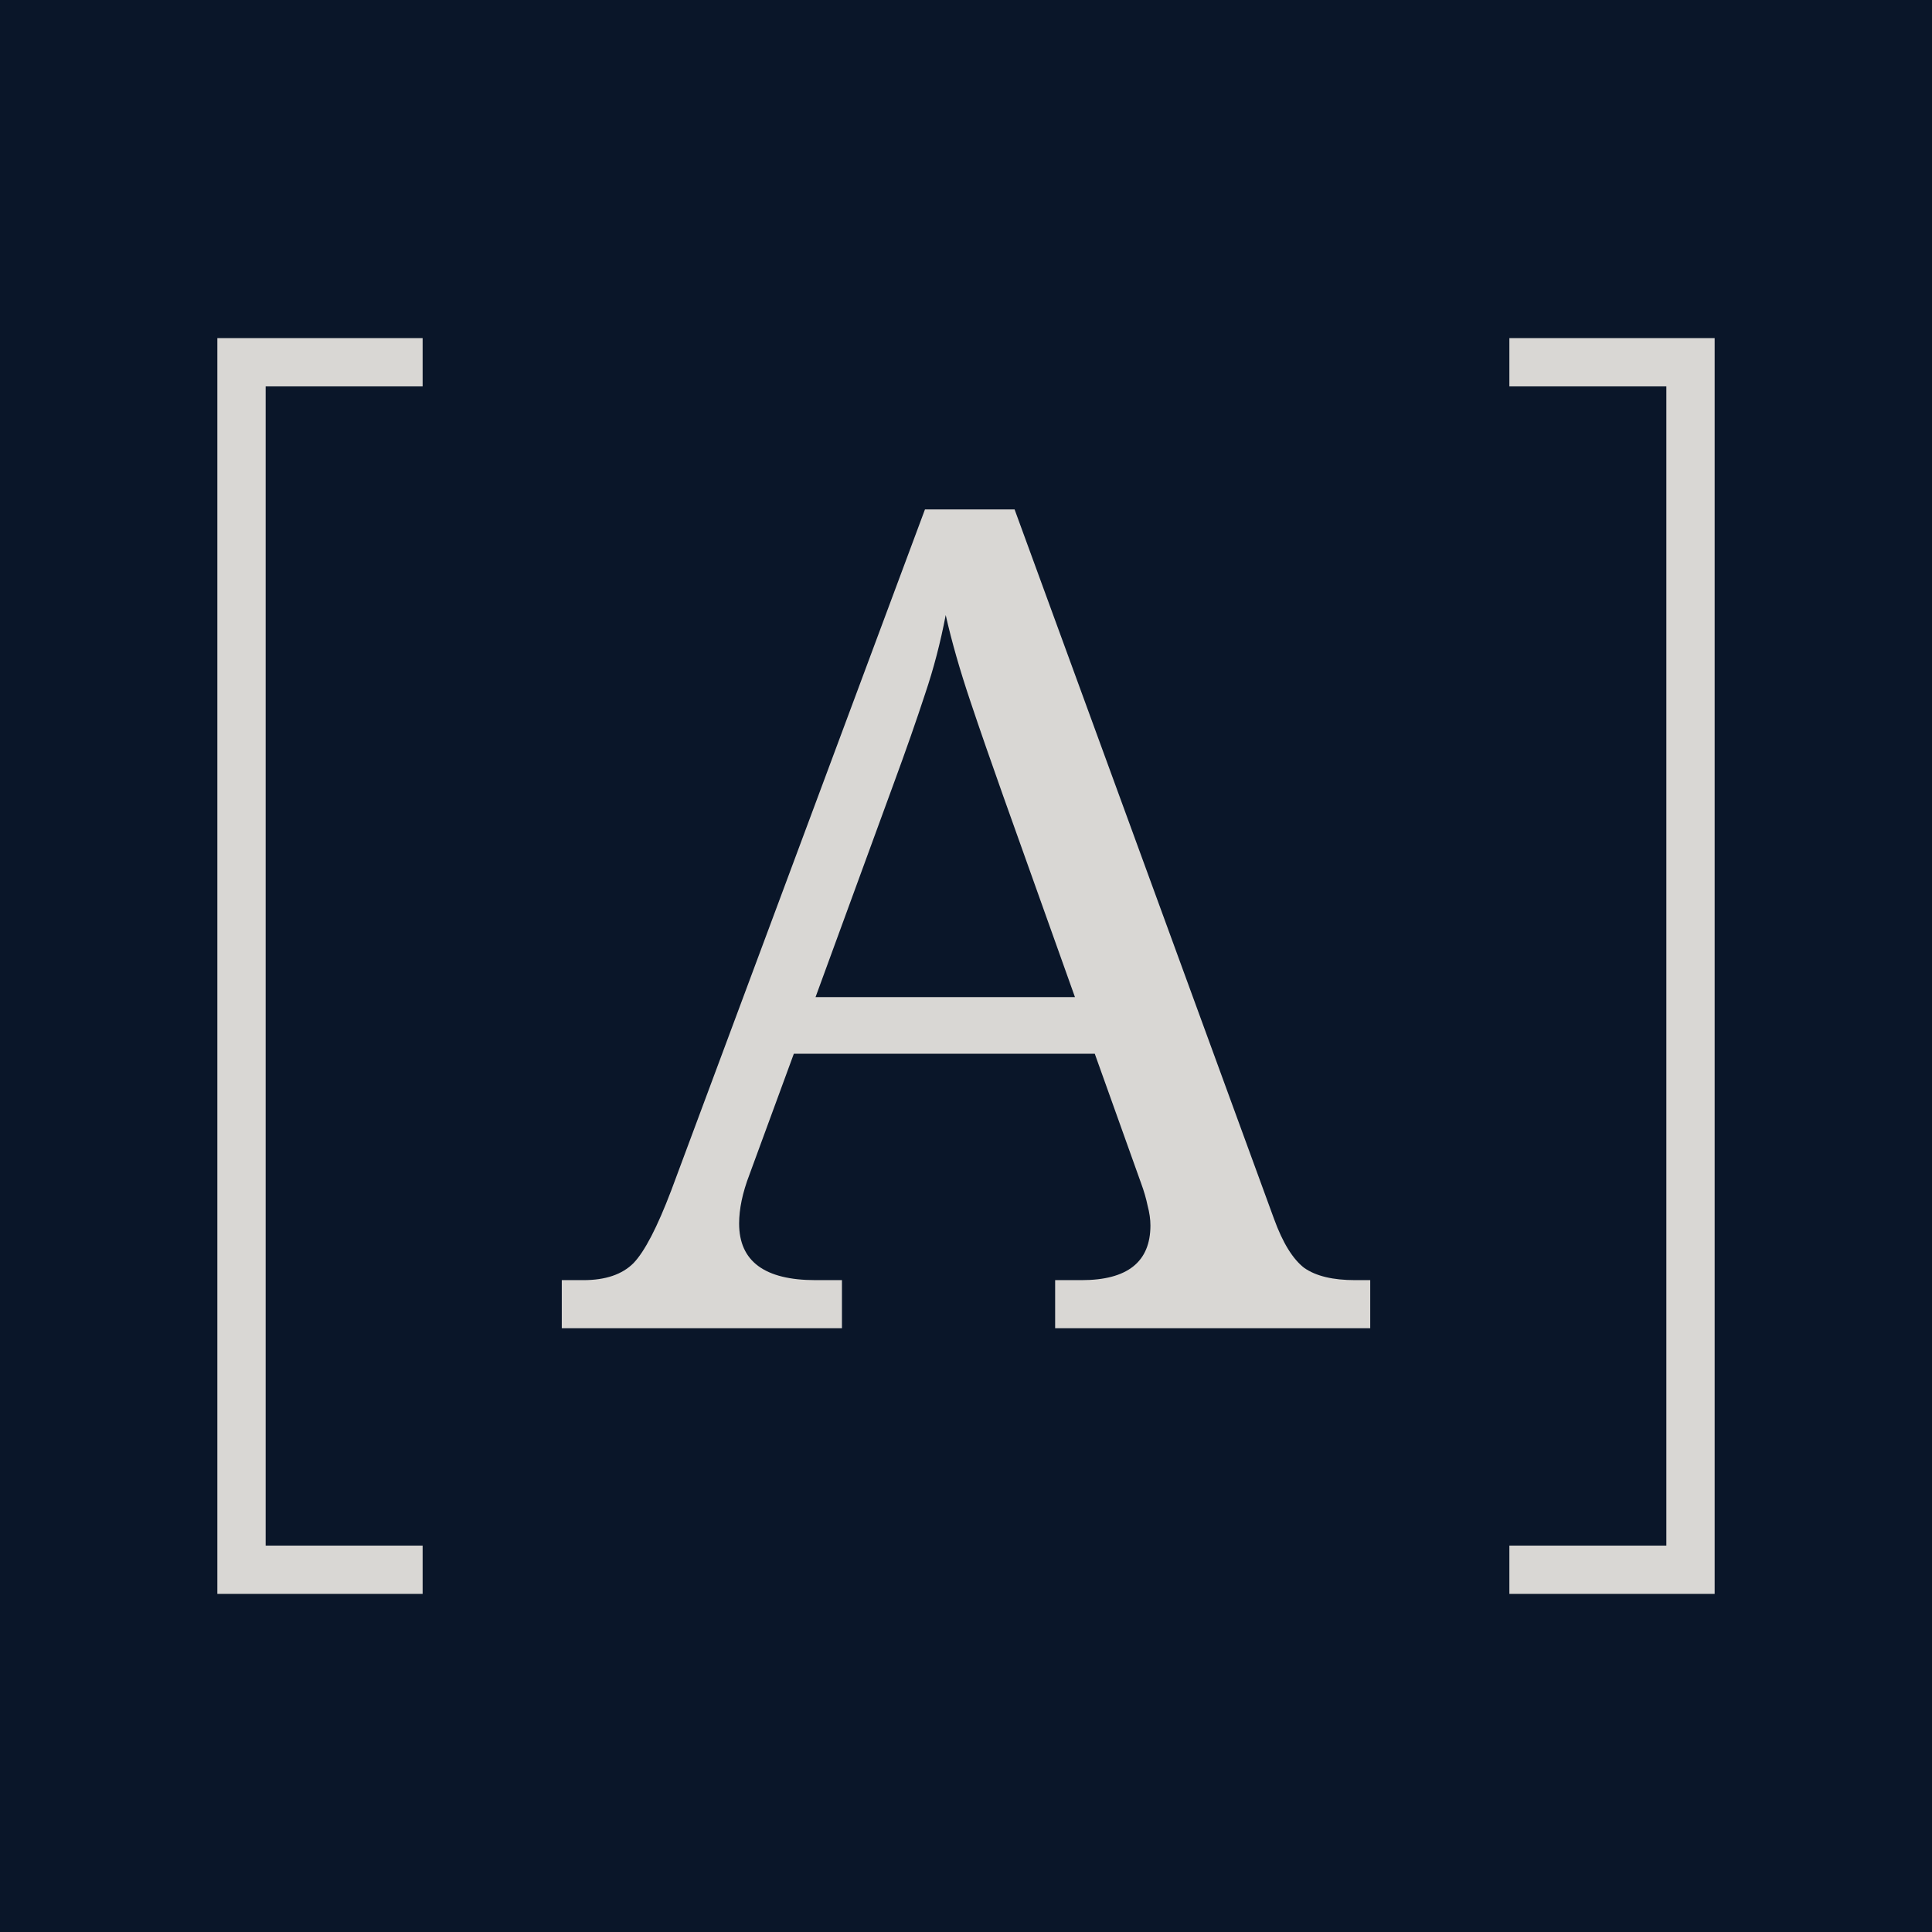
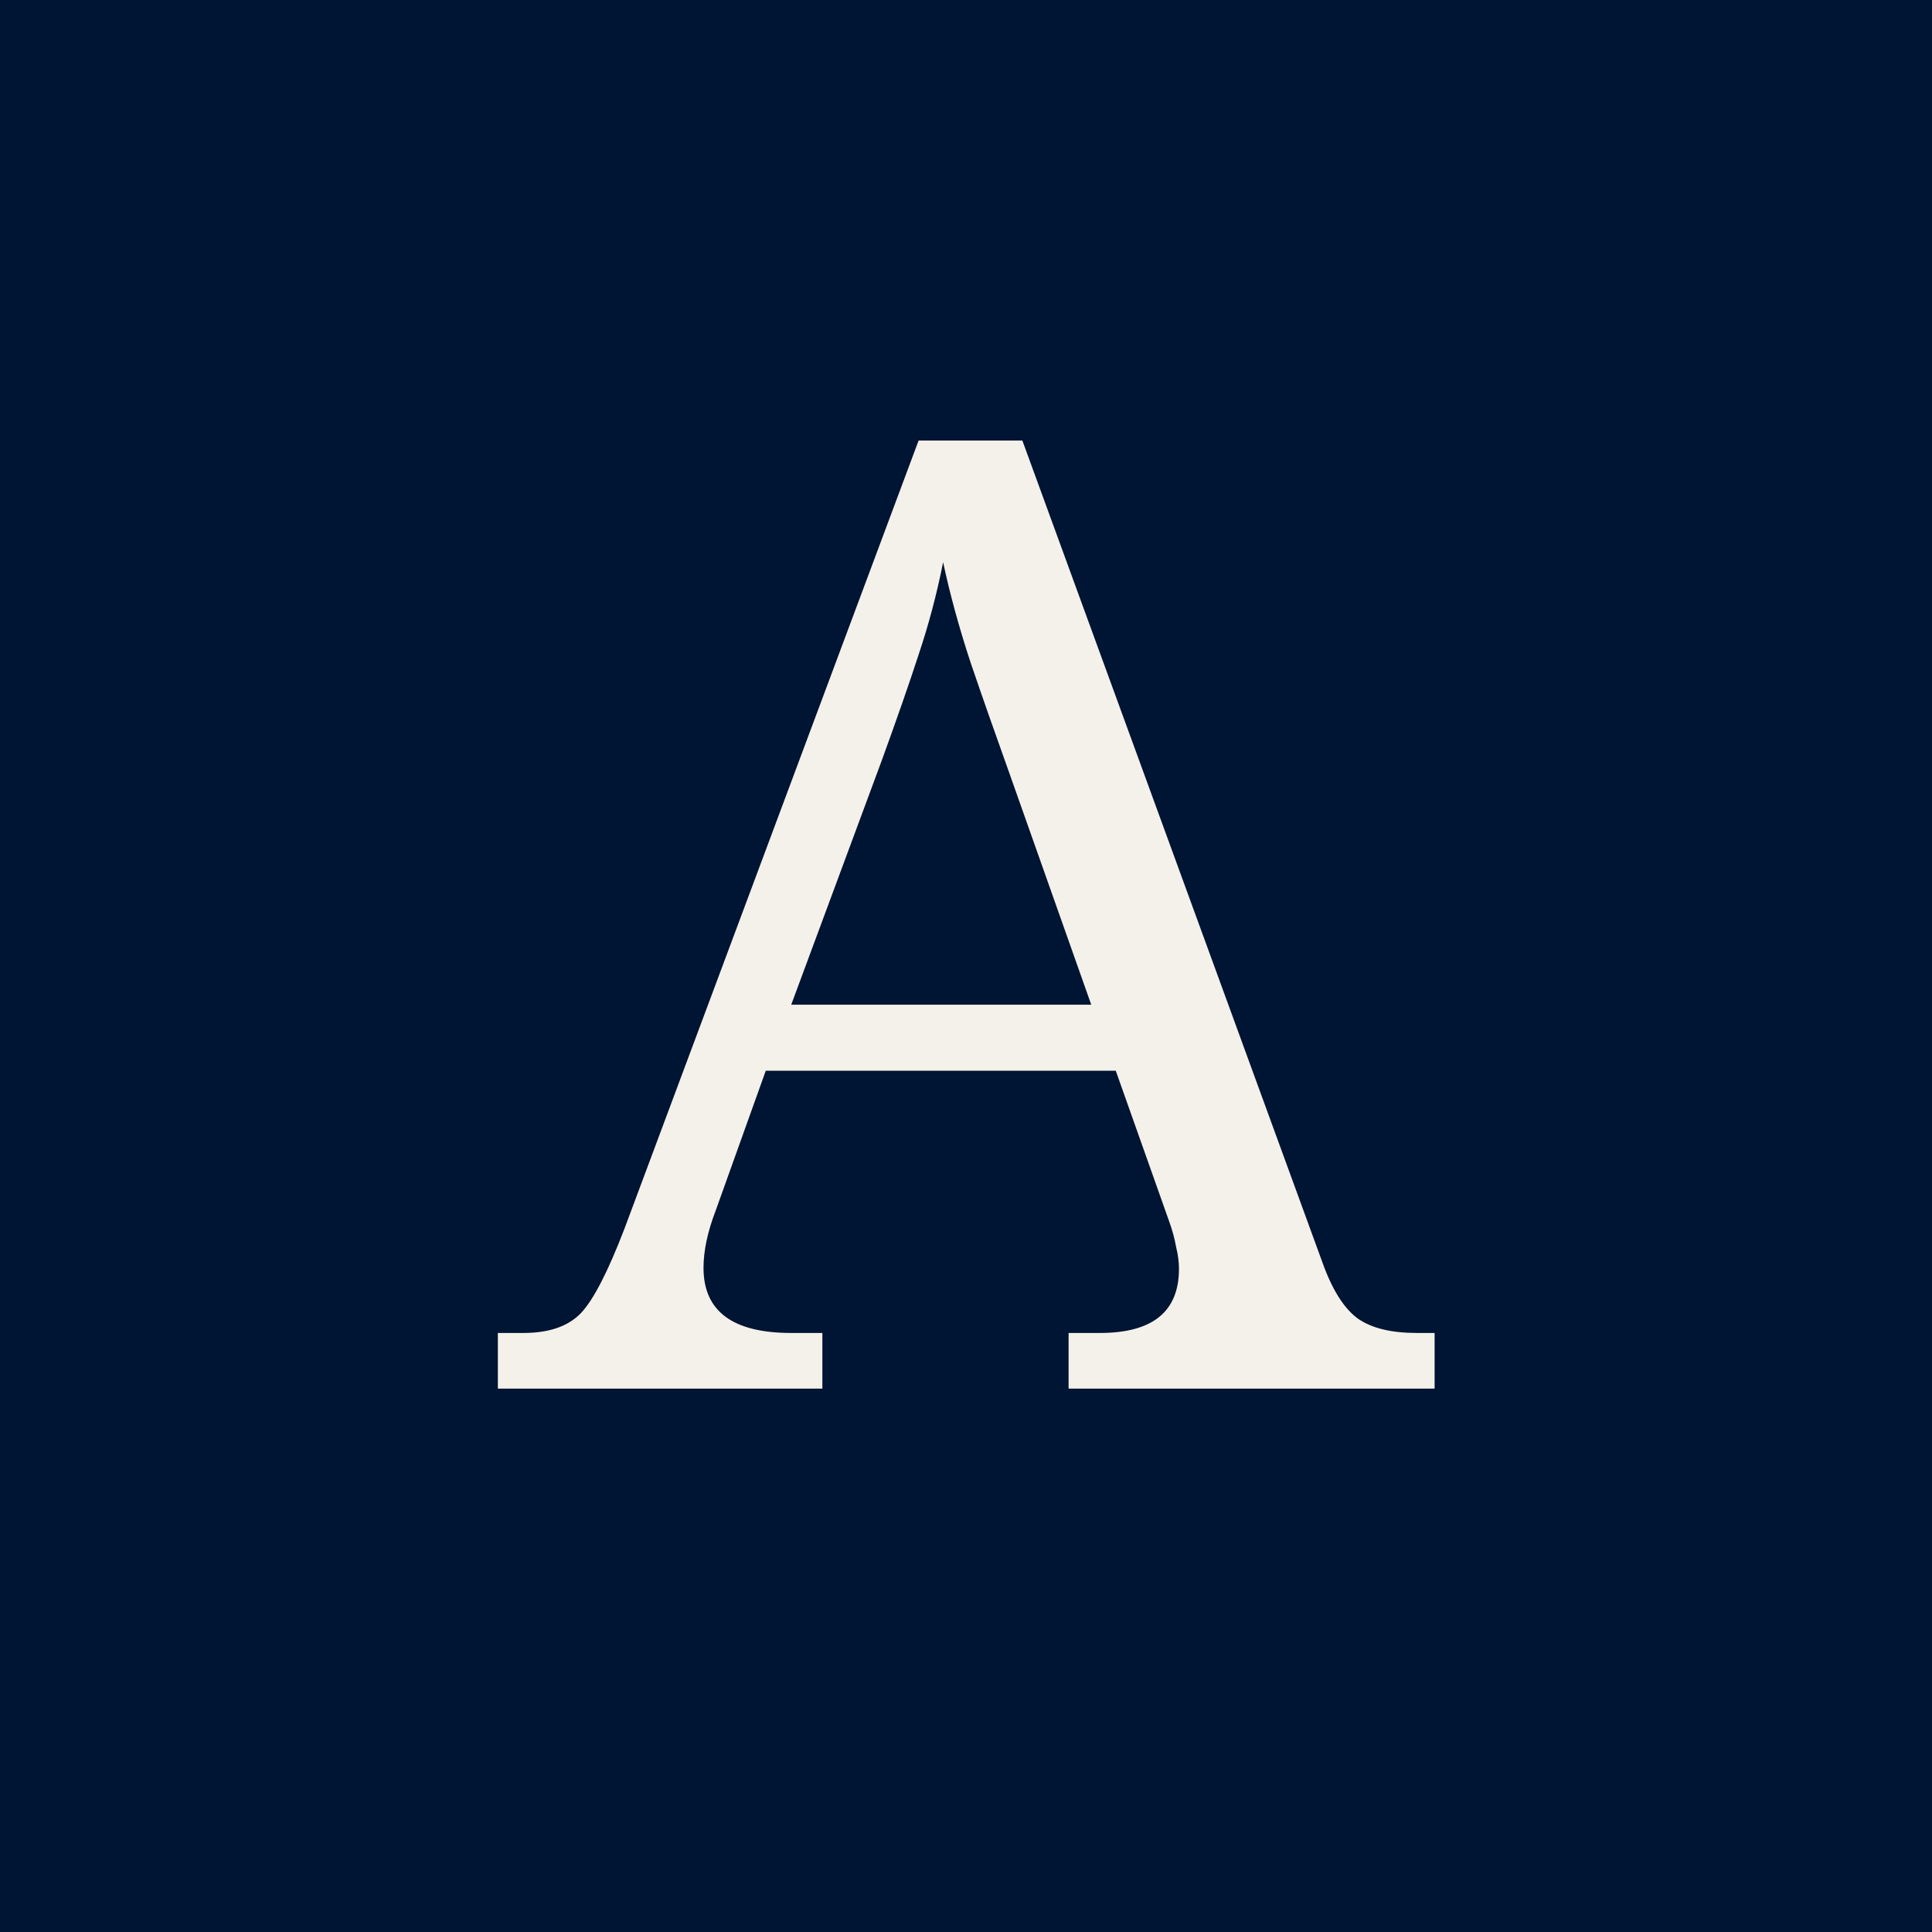
<svg xmlns="http://www.w3.org/2000/svg" viewBox="0 0 32 32" width="32" height="32">
-   <rect width="32" height="32" fill="#0a1629" />
-   <path data-brand-bracket="left" d="M7 6H4v20h3" fill="none" stroke="#d9d7d4" stroke-width="0.8" />
-   <path data-brand-bracket="right" d="M25 6h3v20h-3" fill="none" stroke="#d9d7d4" stroke-width="0.8" />
-   <text x="16" y="22" text-anchor="middle" fill="#d9d7d4" font-family="Georgia, serif" font-size="19" font-weight="500">A</text>
+   <rect width="32" height="32" fill="#001433" />
+   <text x="16" y="23" text-anchor="middle" fill="#f4f1ea" font-family="'Playfair Display', Georgia, serif" font-size="22" font-weight="500">A</text>
</svg>
